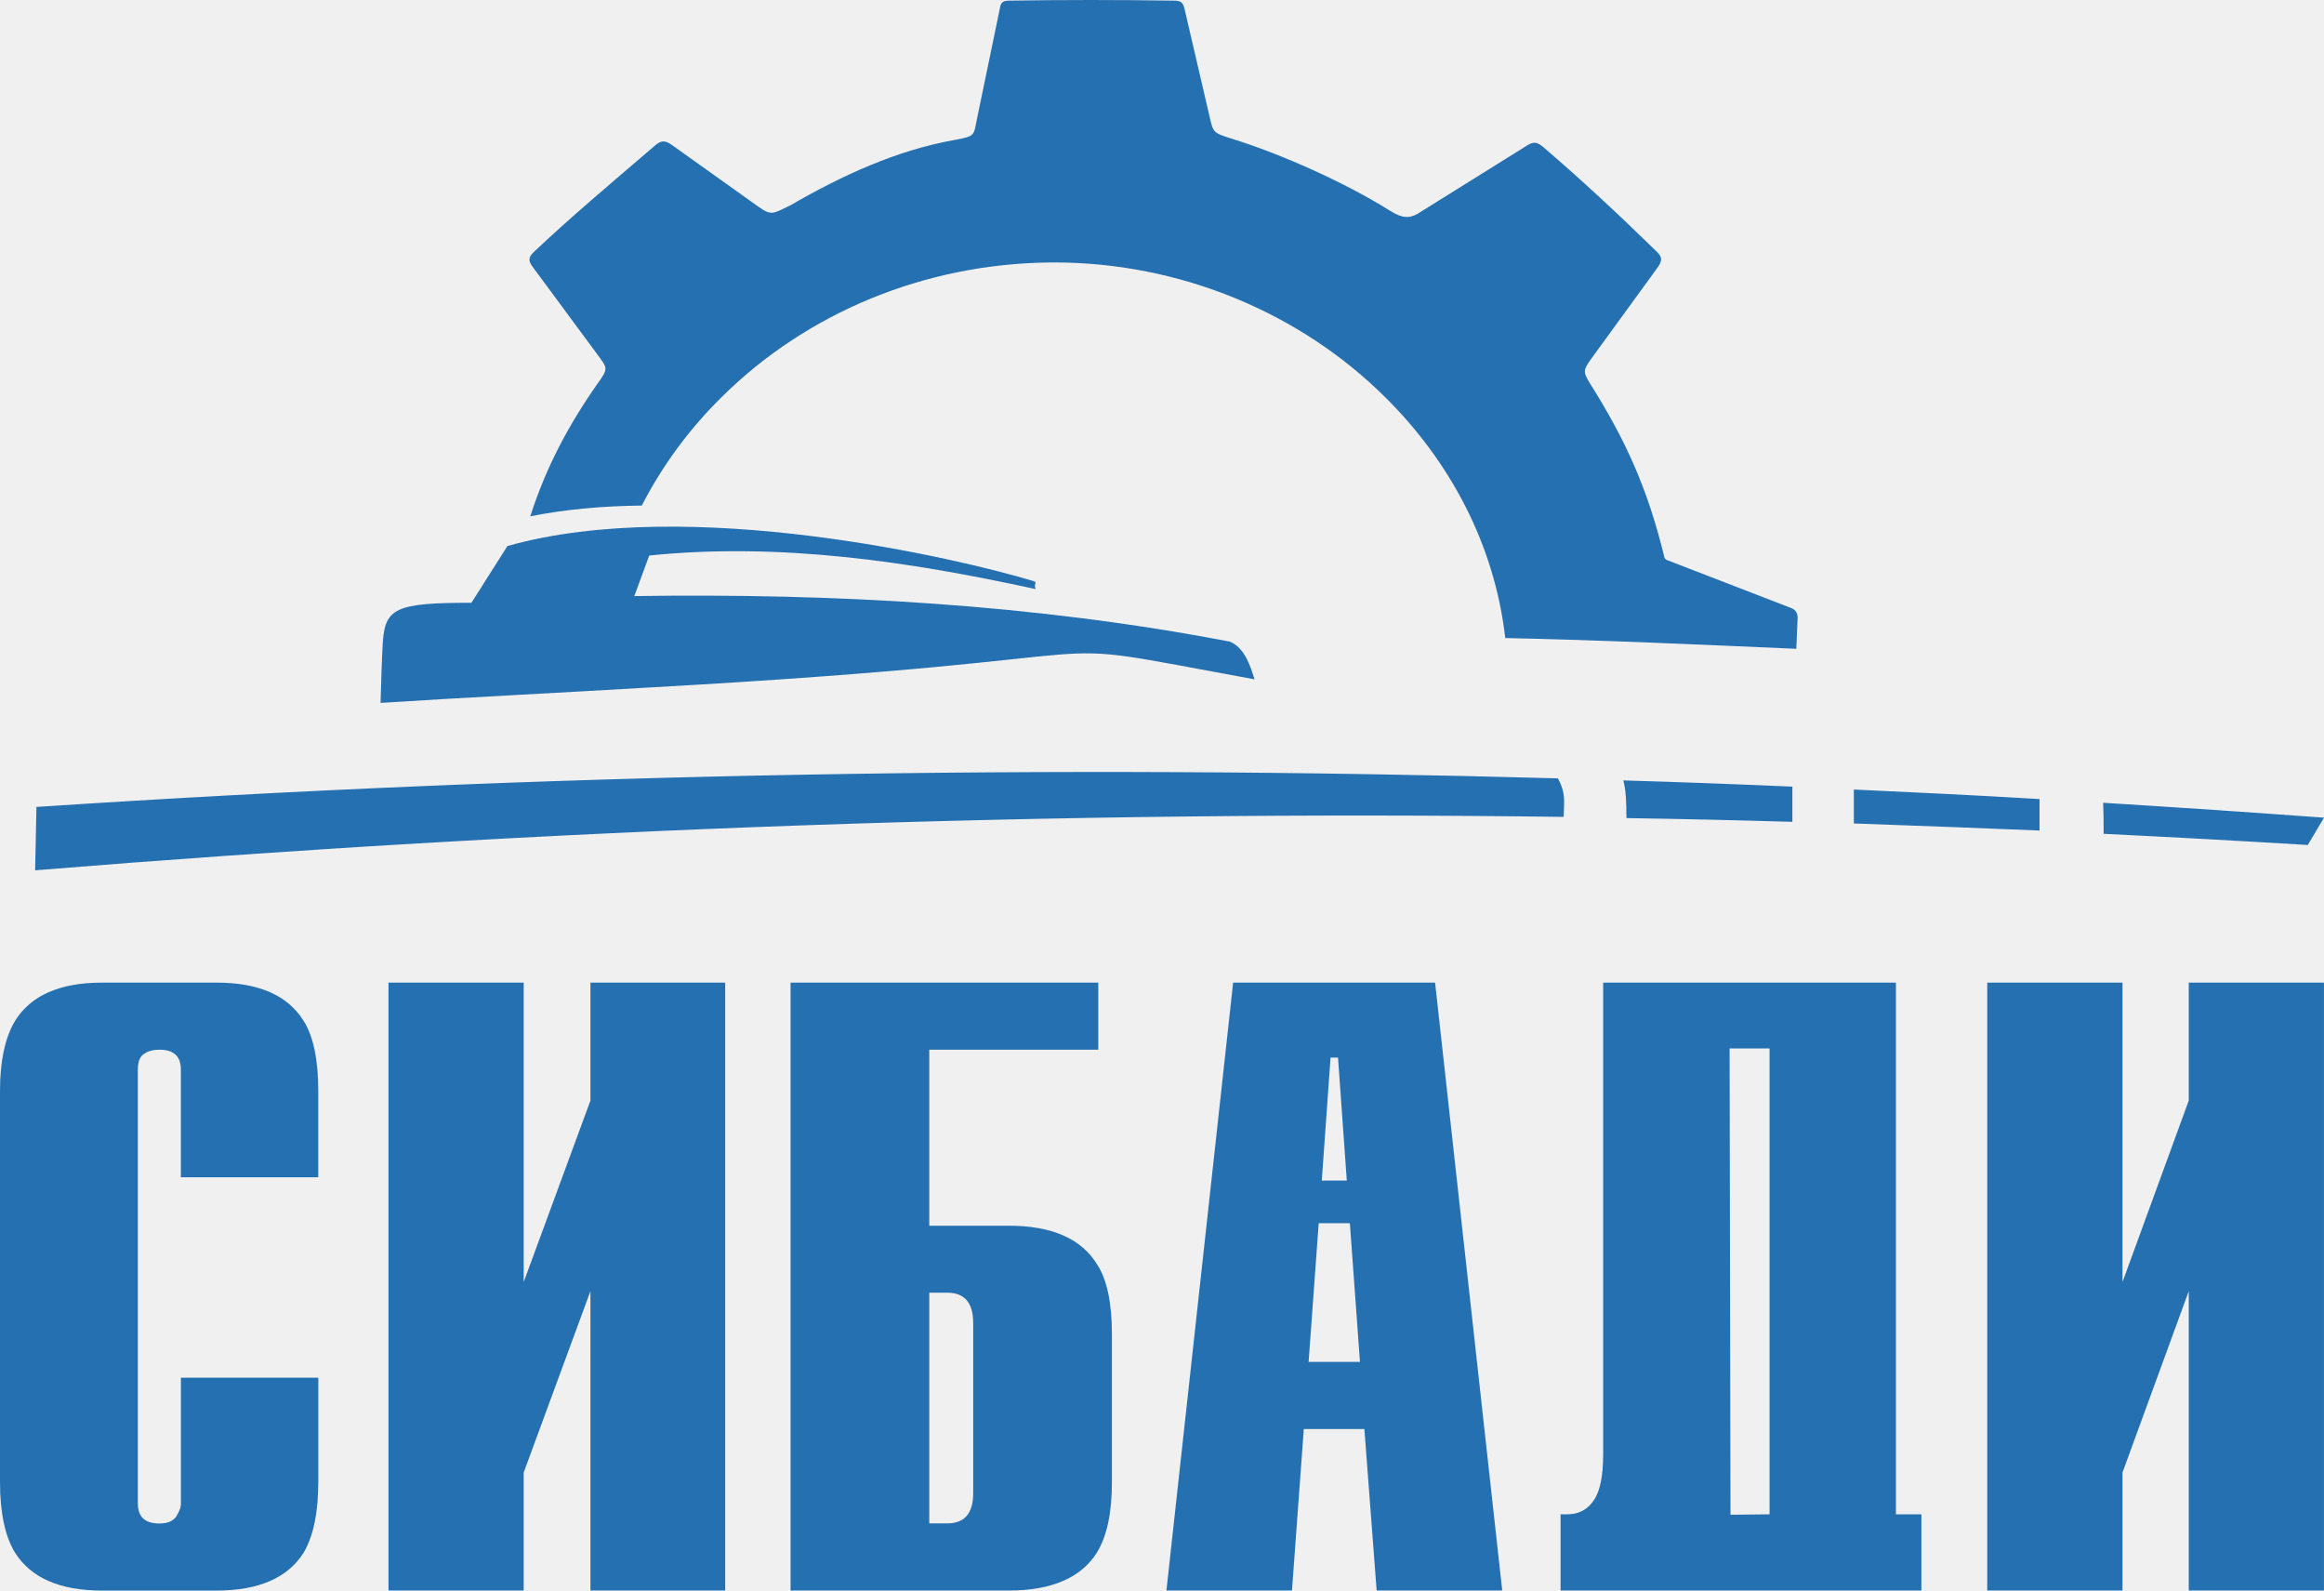
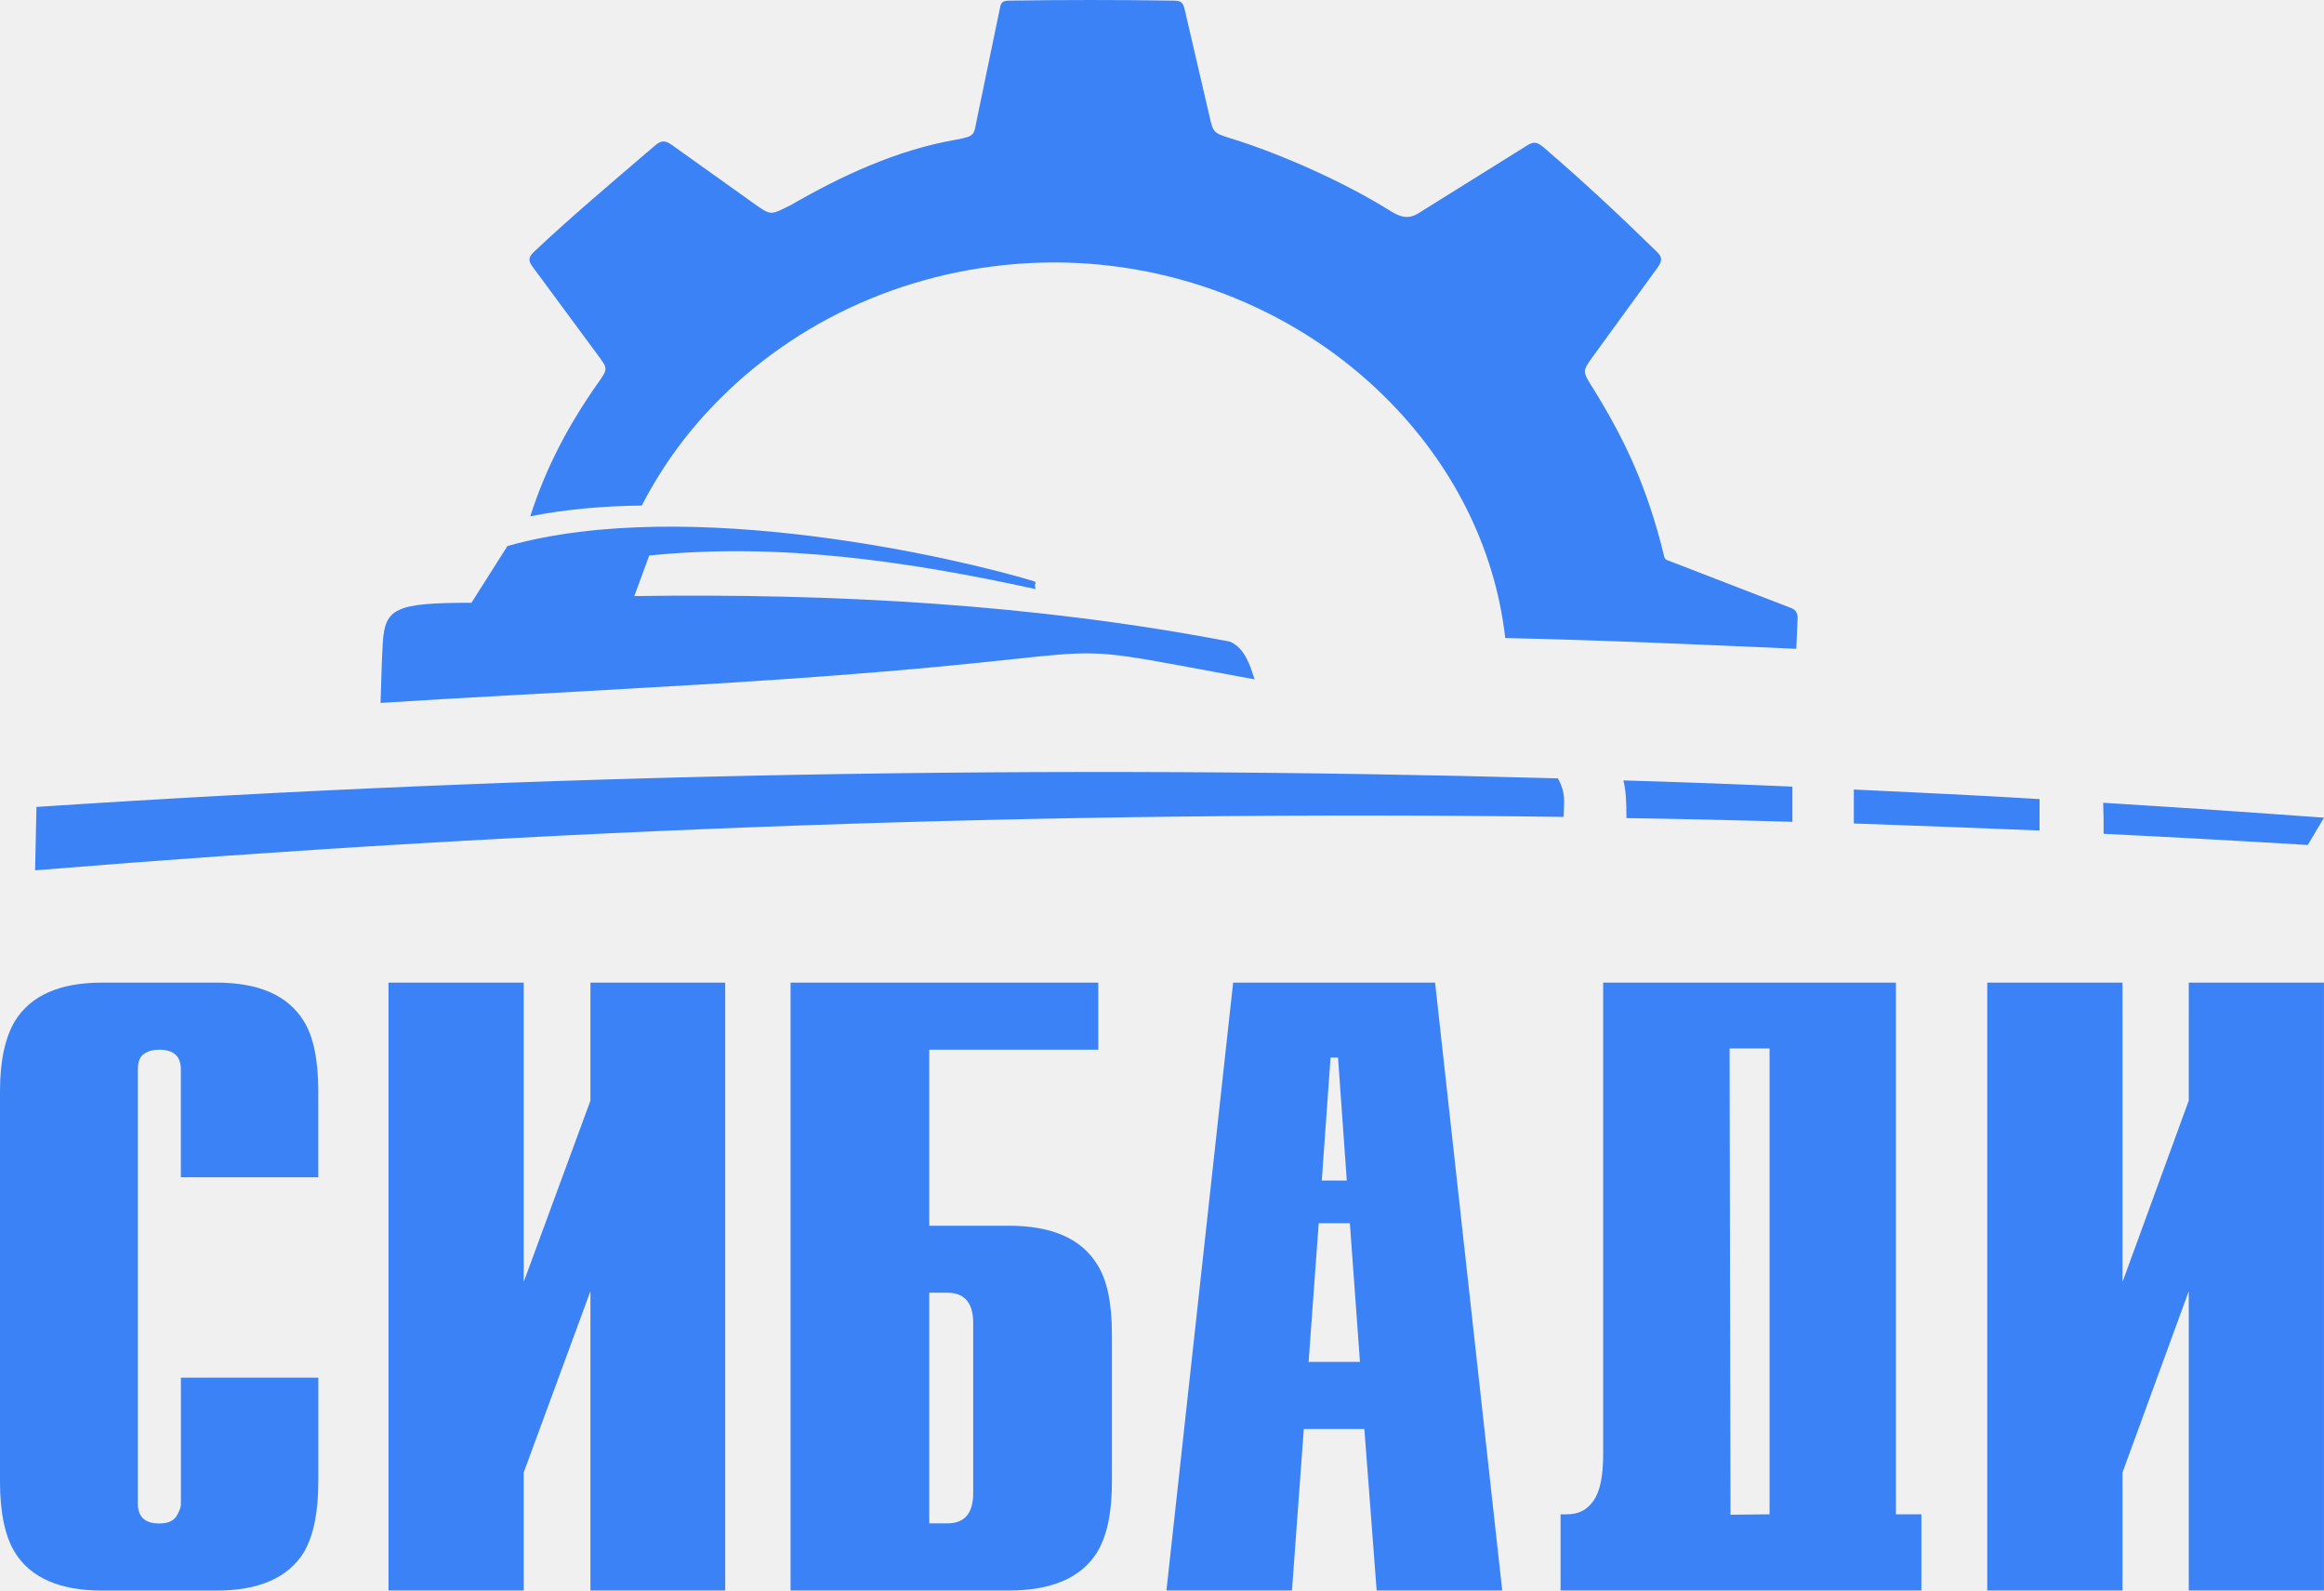
<svg xmlns="http://www.w3.org/2000/svg" width="190" height="130" viewBox="0 0 190 130" fill="none">
-   <path fill-rule="evenodd" clip-rule="evenodd" d="M2.98 65.952C44.539 63.208 85.994 62.467 127.371 63.617C128.019 64.836 127.873 65.409 127.837 66.766C86.35 66.223 44.718 67.713 2.871 71.133L2.98 65.956V65.952ZM132.719 63.785C137.315 63.919 141.906 64.091 146.537 64.293V67.171C142.015 67.037 137.493 66.934 132.97 66.865C132.97 65.547 132.934 64.63 132.719 63.785ZM151.562 64.53C156.623 64.767 161.684 65.004 166.744 65.31V67.881C161.684 67.679 156.623 67.476 151.562 67.304V64.53ZM171.947 65.612C177.975 65.986 184.004 66.391 190 66.831L188.672 69.062C183.109 68.726 177.546 68.42 171.983 68.149C171.983 67.3 171.983 66.456 171.947 65.608V65.612Z" fill="#2570B1" style="fill:#2570B1;fill:color(display-p3 0.145 0.439 0.694);fill-opacity:1;" />
-   <path fill-rule="evenodd" clip-rule="evenodd" d="M79.564 122.041V108.129C79.564 106.47 78.848 105.656 77.447 105.656H75.973V124.51H77.447C78.848 124.51 79.564 123.7 79.564 122.038V122.041ZM90.905 121.128C90.905 123.631 90.512 125.526 89.686 126.883C88.395 128.946 85.99 129.997 82.471 129.997H64.633V80.311H89.791V85.794H75.973V100.181H82.471C85.986 100.181 88.391 101.231 89.686 103.329C90.512 104.579 90.905 106.512 90.905 109.049V121.132V121.128Z" fill="#2570B1" style="fill:#2570B1;fill:color(display-p3 0.145 0.439 0.694);fill-opacity:1;" />
-   <path fill-rule="evenodd" clip-rule="evenodd" d="M122.812 129.997H112.549L111.545 116.795H106.593L105.626 129.997H95.362L100.816 80.311H117.326L122.816 129.997H122.812ZM107.812 99.974H110.359L111.184 111.312H106.986L107.812 99.974ZM108.063 96.489H110.108L109.391 86.436H108.78L108.063 96.489Z" fill="#2570B1" style="fill:#2570B1;fill:color(display-p3 0.145 0.439 0.694);fill-opacity:1;" />
-   <path fill-rule="evenodd" clip-rule="evenodd" d="M26.021 121.132C26.021 123.635 25.624 125.53 24.835 126.886C23.543 128.95 21.174 130.001 17.693 130.001H8.36C4.879 130.001 2.51 128.954 1.219 126.886C0.429 125.599 0 123.669 0 121.132V89.179C0 86.677 0.429 84.781 1.219 83.459C2.51 81.361 4.879 80.311 8.36 80.311H17.693C21.174 80.311 23.543 81.361 24.835 83.459C25.624 84.709 26.021 86.642 26.021 89.179V96.222H14.786V87.422C14.786 86.337 14.211 85.794 13.029 85.794C12.527 85.794 12.13 85.897 11.774 86.134C11.413 86.371 11.271 86.81 11.271 87.422V122.893C11.271 123.975 11.846 124.517 13.029 124.517C13.672 124.517 14.106 124.345 14.393 123.975C14.644 123.57 14.79 123.23 14.79 122.893V112.603H26.025V121.132H26.021Z" fill="#2570B1" style="fill:#2570B1;fill:color(display-p3 0.145 0.439 0.694);fill-opacity:1;" />
-   <path fill-rule="evenodd" clip-rule="evenodd" d="M59.289 80.311V129.997H48.272V105.526L42.815 120.352V129.997H31.762V80.311H42.815V104.781L48.272 89.955V80.311H59.289Z" fill="#2570B1" style="fill:#2570B1;fill:color(display-p3 0.145 0.439 0.694);fill-opacity:1;" />
-   <path fill-rule="evenodd" clip-rule="evenodd" d="M189.996 80.311V129.997H178.943V105.526L173.526 120.352V129.997H162.469V80.311H173.526V104.781L178.943 89.955V80.311H189.996Z" fill="#2570B1" style="fill:#2570B1;fill:color(display-p3 0.145 0.439 0.694);fill-opacity:1;" />
-   <path fill-rule="evenodd" clip-rule="evenodd" d="M127.586 129.997V123.768H128.124C129.059 123.768 129.776 123.398 130.278 122.653C130.817 121.908 131.068 120.624 131.068 118.862V80.311H155.003V123.768H157.084V129.997H127.582H127.586ZM144.671 123.768V85.691H141.404L141.477 123.803L144.671 123.768Z" fill="#2570B1" style="fill:#2570B1;fill:color(display-p3 0.145 0.439 0.694);fill-opacity:1;" />
-   <path fill-rule="evenodd" clip-rule="evenodd" d="M130.027 31.396C132.898 35.967 134.691 39.891 136.056 45.477C136.08 45.635 136.163 45.737 136.306 45.783L146.465 49.707C146.752 49.811 146.967 50.082 146.967 50.487L146.857 53.028C138.999 52.688 130.922 52.313 123.063 52.149C122.201 44.564 118.577 37.732 113.229 32.447C106.375 25.646 96.577 21.412 86.026 21.45C75.402 21.515 65.819 25.714 59.038 32.417C56.382 35.023 54.155 38.038 52.471 41.32C49.313 41.354 46.224 41.626 43.353 42.199C44.645 38.171 46.475 34.751 48.843 31.366C49.774 30.078 49.669 30.113 48.807 28.928L43.531 21.786C43.102 21.209 43.28 20.942 43.709 20.533C46.653 17.759 49.669 15.218 53.544 11.901C54.046 11.461 54.37 11.461 54.908 11.832L61.977 16.876C63.09 17.656 63.159 17.484 64.633 16.773C68.795 14.369 73.281 12.272 78.127 11.423C79.743 11.118 79.597 11.087 79.884 9.662L81.751 0.659C81.824 0.185 82.002 0.052 82.54 0.052C86.921 -0.017 91.407 -0.017 95.929 0.052C96.504 0.052 96.682 0.155 96.828 0.659L98.873 9.459C99.196 10.846 99.16 10.846 100.666 11.324C104.828 12.612 109.998 14.943 113.622 17.212C114.768 17.923 115.343 17.889 116.314 17.212L124.569 12.065C125.181 11.66 125.505 11.458 126.148 12C129.416 14.809 132.177 17.381 135.408 20.529C135.91 21.003 135.91 21.274 135.553 21.817L130.063 29.364C129.452 30.242 129.383 30.38 130.027 31.396Z" fill="#2570B1" style="fill:#2570B1;fill:color(display-p3 0.145 0.439 0.694);fill-opacity:1;" />
-   <path fill-rule="evenodd" clip-rule="evenodd" d="M31.114 57.458C31.151 55.903 31.223 53.801 31.292 52.582C31.47 49.705 32.296 49.266 38.543 49.266L41.487 44.627C56.382 40.431 78.597 45.712 84.411 47.47C84.913 47.638 84.484 47.573 84.662 48.146C74.253 45.876 63.738 44.321 53.078 45.403L51.859 48.719C68.115 48.482 84.52 49.365 100.561 52.445C101.816 52.984 102.249 54.543 102.569 55.525C81.645 51.7 97.366 53.733 52.896 56.201C46.758 56.572 37.248 57.045 31.11 57.451L31.114 57.458Z" fill="#2570B1" style="fill:#2570B1;fill:color(display-p3 0.145 0.439 0.694);fill-opacity:1;" />
+   <g clip-path="url(#clip0_2996_8289)">
+     <path fill-rule="evenodd" clip-rule="evenodd" d="M2.98 65.952C44.539 63.208 85.994 62.467 127.371 63.617C128.019 64.836 127.873 65.409 127.837 66.766C86.35 66.223 44.718 67.713 2.87 71.133L2.98 65.956V65.952ZM132.719 63.785C137.315 63.919 141.906 64.091 146.537 64.293V67.171C142.015 67.037 137.493 66.934 132.97 66.865C132.97 65.547 132.934 64.63 132.719 63.785ZM151.562 64.53C156.623 64.767 161.684 65.004 166.744 65.31V67.881C161.684 67.679 156.623 67.476 151.562 67.304V64.53ZM171.947 65.612C177.975 65.986 184.004 66.391 190 66.831L188.672 69.062C183.109 68.726 177.546 68.42 171.983 68.149C171.983 67.3 171.983 66.456 171.947 65.608V65.612Z" fill="#3B82F6" style="fill:#3B82F6;fill:color(display-p3 0.231 0.51 0.965);fill-opacity:1;" />
+     <path fill-rule="evenodd" clip-rule="evenodd" d="M79.564 122.041V108.129C79.564 106.47 78.848 105.656 77.447 105.656H75.973V124.51H77.447C78.848 124.51 79.564 123.7 79.564 122.038V122.041ZM90.905 121.128C90.905 123.631 90.512 125.526 89.686 126.883C88.395 128.946 85.99 129.997 82.471 129.997H64.633V80.311H89.791V85.794H75.973V100.181H82.471C85.986 100.181 88.391 101.231 89.686 103.329C90.512 104.579 90.905 106.512 90.905 109.049V121.132V121.128Z" fill="#3B82F6" style="fill:#3B82F6;fill:color(display-p3 0.231 0.51 0.965);fill-opacity:1;" />
+     <path fill-rule="evenodd" clip-rule="evenodd" d="M122.812 129.997H112.549L111.545 116.795H106.593L105.626 129.997H95.362L100.816 80.311H117.326L122.816 129.997H122.812ZM107.812 99.974H110.359L111.184 111.312H106.986L107.812 99.974ZM108.063 96.489H110.108L109.391 86.436H108.78L108.063 96.489Z" fill="#3B82F6" style="fill:#3B82F6;fill:color(display-p3 0.231 0.51 0.965);fill-opacity:1;" />
+     <path fill-rule="evenodd" clip-rule="evenodd" d="M26.021 121.132C26.021 123.635 25.624 125.53 24.835 126.886C23.543 128.95 21.174 130.001 17.693 130.001H8.36C4.879 130.001 2.51 128.954 1.219 126.886C0.429 125.599 0 123.669 0 121.132V89.179C0 86.677 0.429 84.781 1.219 83.459C2.51 81.361 4.879 80.311 8.36 80.311H17.693C21.174 80.311 23.543 81.361 24.835 83.459C25.624 84.709 26.021 86.642 26.021 89.179V96.222H14.786V87.422C14.786 86.337 14.211 85.794 13.029 85.794C12.527 85.794 12.13 85.897 11.774 86.134C11.413 86.371 11.271 86.81 11.271 87.422V122.893C11.271 123.975 11.846 124.517 13.029 124.517C13.672 124.517 14.106 124.345 14.393 123.975C14.644 123.57 14.79 123.23 14.79 122.893V112.603H26.025V121.132H26.021Z" fill="#3B82F6" style="fill:#3B82F6;fill:color(display-p3 0.231 0.51 0.965);fill-opacity:1;" />
+     <path fill-rule="evenodd" clip-rule="evenodd" d="M59.289 80.311V129.997H48.272V105.526L42.815 120.352V129.997H31.762V80.311H42.815V104.781L48.272 89.955V80.311H59.289Z" fill="#3B82F6" style="fill:#3B82F6;fill:color(display-p3 0.231 0.51 0.965);fill-opacity:1;" />
+     <path fill-rule="evenodd" clip-rule="evenodd" d="M189.996 80.311V129.997H178.943V105.526L173.526 120.352V129.997H162.469V80.311H173.526V104.781L178.943 89.955V80.311H189.996Z" fill="#3B82F6" style="fill:#3B82F6;fill:color(display-p3 0.231 0.51 0.965);fill-opacity:1;" />
+     <path fill-rule="evenodd" clip-rule="evenodd" d="M127.586 129.997V123.768H128.124C129.059 123.768 129.776 123.398 130.278 122.653C130.817 121.908 131.068 120.624 131.068 118.862V80.311H155.003V123.768H157.084V129.997H127.582H127.586ZM144.671 123.768V85.691H141.404L141.477 123.803L144.671 123.768Z" fill="#3B82F6" style="fill:#3B82F6;fill:color(display-p3 0.231 0.51 0.965);fill-opacity:1;" />
+     <path fill-rule="evenodd" clip-rule="evenodd" d="M130.027 31.396C132.898 35.967 134.691 39.891 136.056 45.477C136.08 45.635 136.163 45.737 136.306 45.783L146.465 49.707C146.752 49.811 146.967 50.082 146.967 50.487L146.857 53.028C138.999 52.688 130.922 52.313 123.063 52.149C122.201 44.564 118.577 37.732 113.229 32.447C106.375 25.646 96.577 21.412 86.026 21.45C75.402 21.515 65.819 25.714 59.038 32.417C56.382 35.023 54.155 38.038 52.471 41.32C49.313 41.354 46.224 41.626 43.353 42.199C44.645 38.171 46.474 34.751 48.843 31.366C49.774 30.078 49.669 30.113 48.807 28.928L43.531 21.786C43.102 21.209 43.28 20.942 43.709 20.533C46.653 17.759 49.669 15.218 53.544 11.901C54.046 11.461 54.369 11.461 54.908 11.832L61.977 16.876C63.09 17.656 63.159 17.484 64.633 16.773C68.795 14.369 73.281 12.272 78.127 11.423C79.743 11.118 79.597 11.087 79.884 9.662L81.751 0.659C81.823 0.185 82.002 0.052 82.54 0.052C86.921 -0.017 91.407 -0.017 95.929 0.052C96.504 0.052 96.682 0.155 96.828 0.659L98.872 9.459C99.196 10.846 99.16 10.846 100.666 11.324C104.828 12.612 109.998 14.943 113.622 17.212C114.768 17.923 115.343 17.889 116.314 17.212L124.569 12.065C125.181 11.66 125.505 11.458 126.148 12C129.416 14.809 132.177 17.381 135.408 20.529C135.91 21.003 135.91 21.274 135.553 21.817L130.063 29.364C129.452 30.242 129.383 30.38 130.027 31.396Z" fill="#3B82F6" style="fill:#3B82F6;fill:color(display-p3 0.231 0.51 0.965);fill-opacity:1;" />
+     <path fill-rule="evenodd" clip-rule="evenodd" d="M31.114 57.458C31.151 55.903 31.223 53.801 31.292 52.582C31.47 49.705 32.296 49.266 38.543 49.266L41.487 44.627C56.382 40.431 78.597 45.712 84.411 47.47C84.913 47.638 84.484 47.573 84.662 48.146C74.253 45.876 63.738 44.321 53.078 45.403L51.859 48.719C68.115 48.482 84.52 49.365 100.561 52.445C101.816 52.984 102.249 54.543 102.569 55.525C81.645 51.7 97.366 53.733 52.896 56.201C46.758 56.572 37.248 57.045 31.11 57.451L31.114 57.458Z" fill="#3B82F6" style="fill:#3B82F6;fill:color(display-p3 0.231 0.51 0.965);fill-opacity:1;" />
+   </g>
+   <defs>
+     <clipPath id="clip0_2996_8289">
+       <rect width="190" height="130" fill="white" style="fill:white;fill-opacity:1;" />
+     </clipPath>
+   </defs>
</svg>
